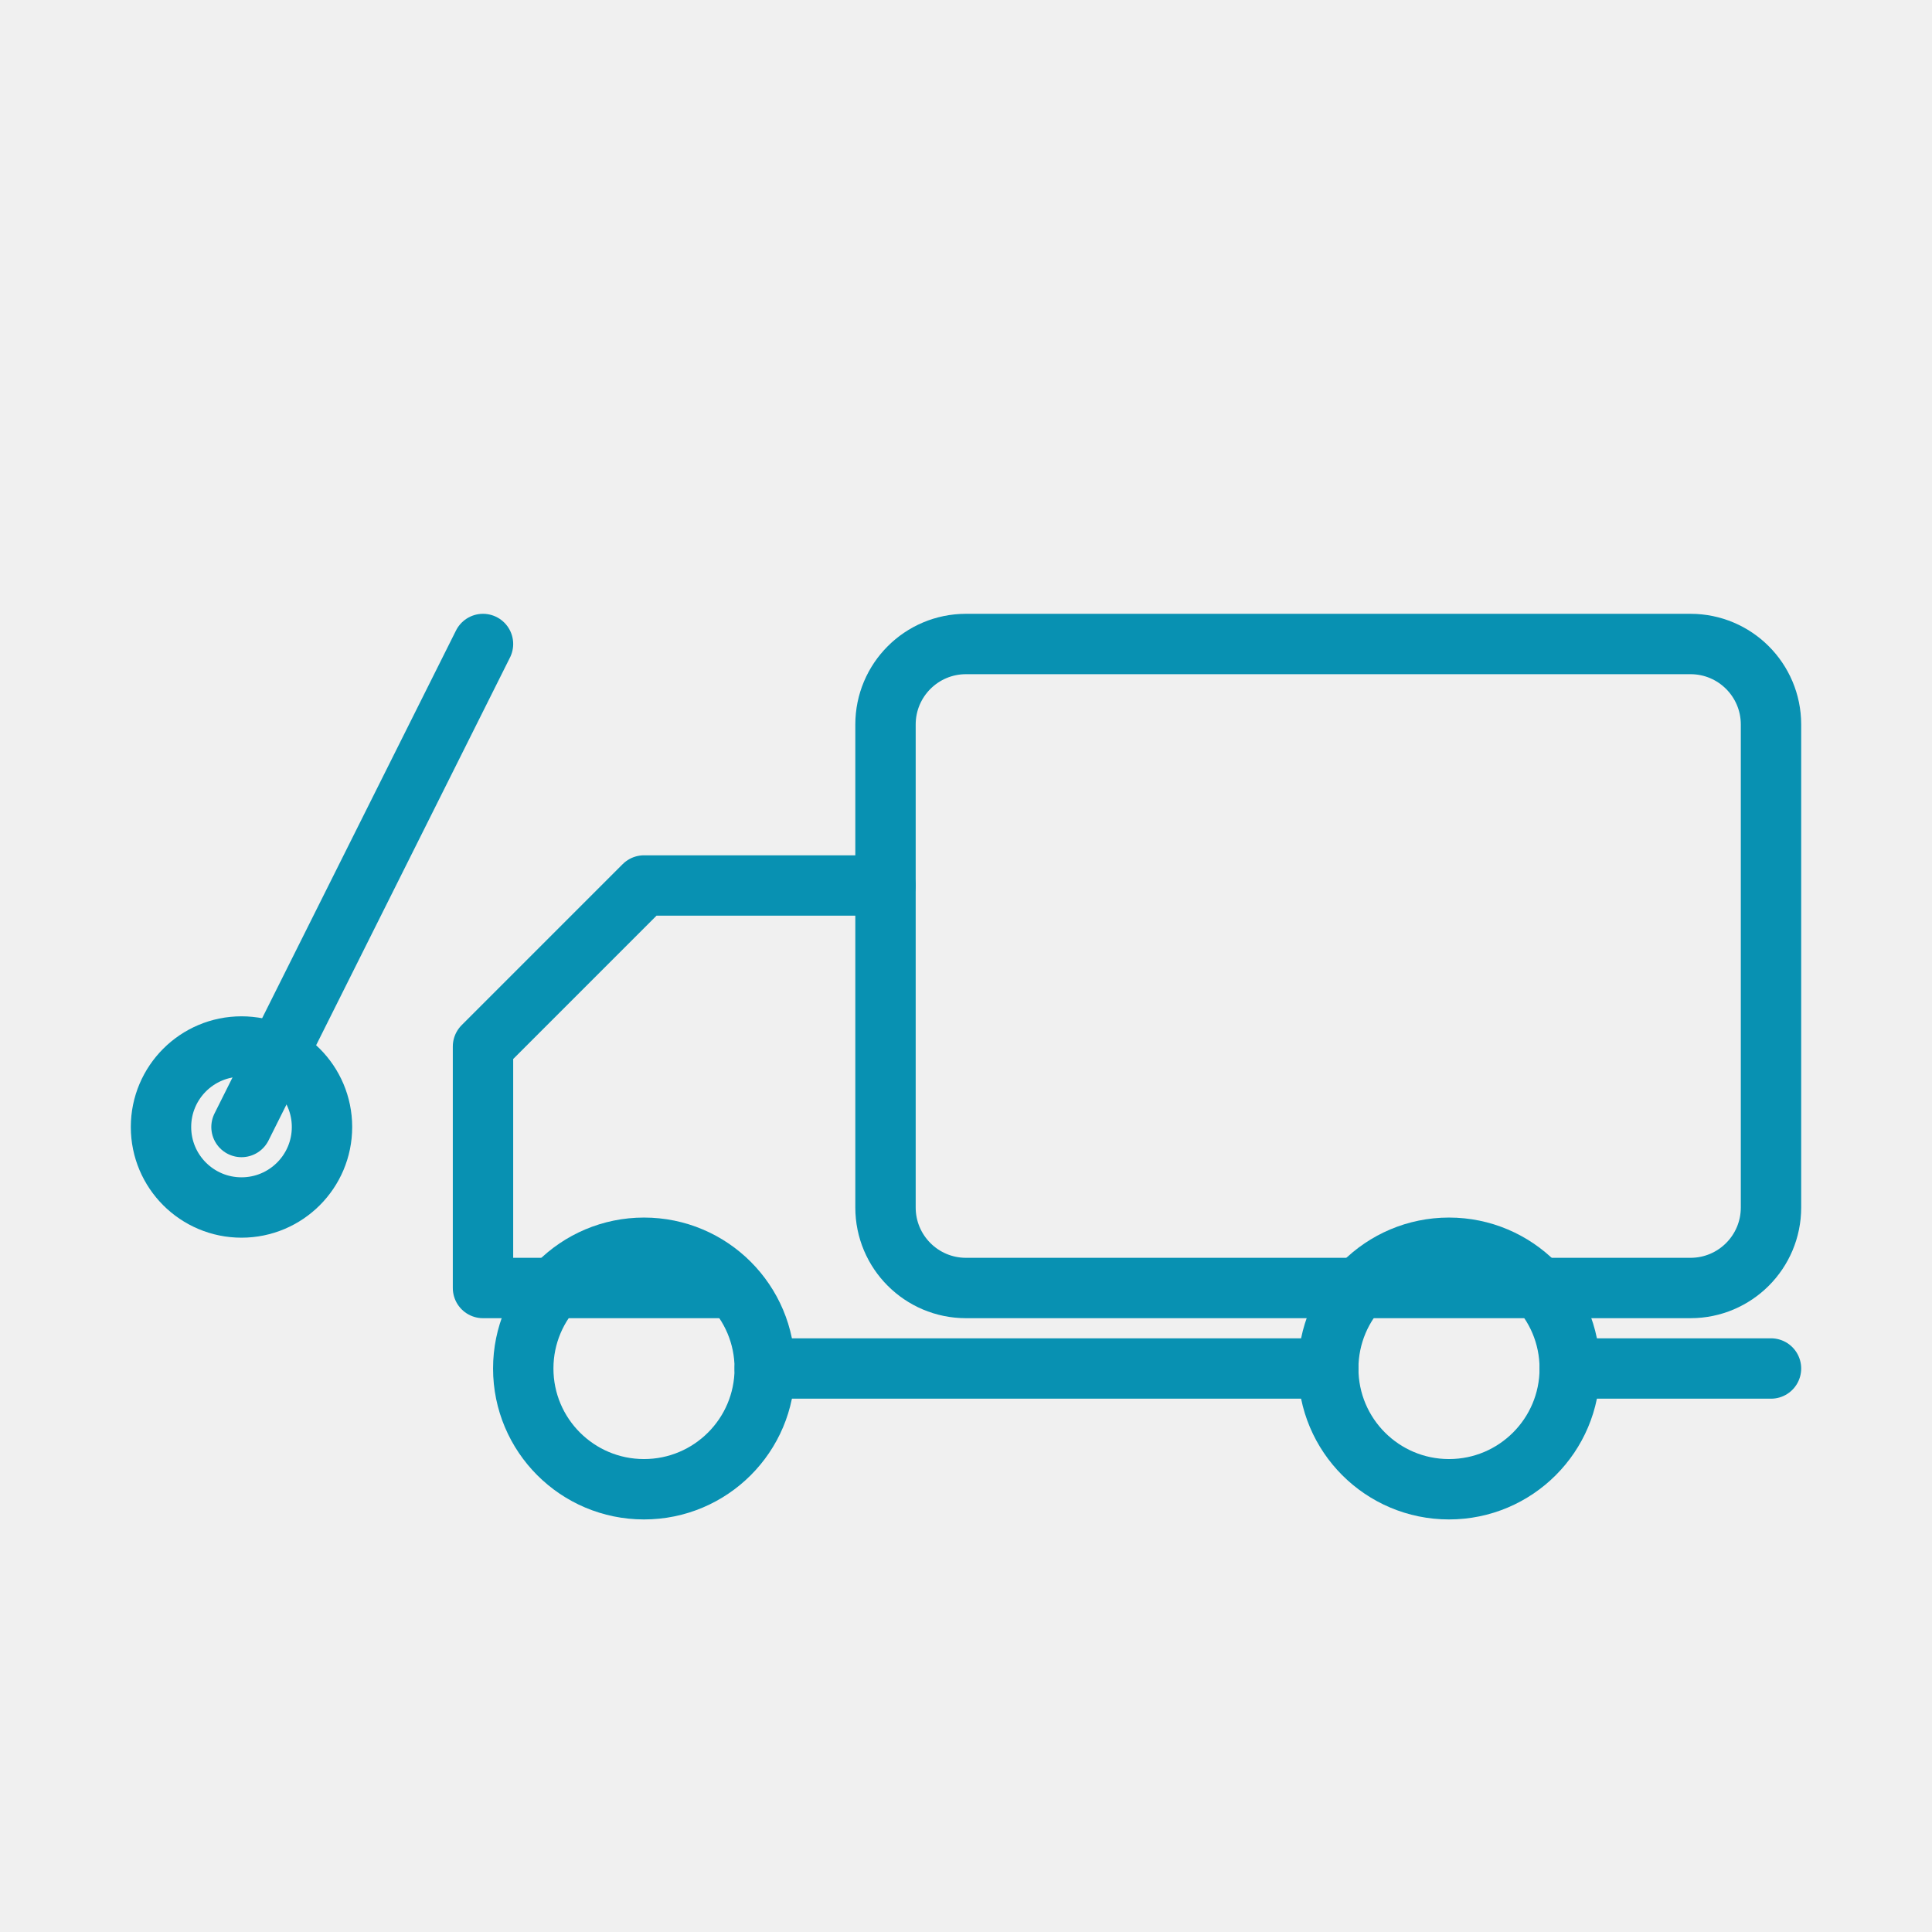
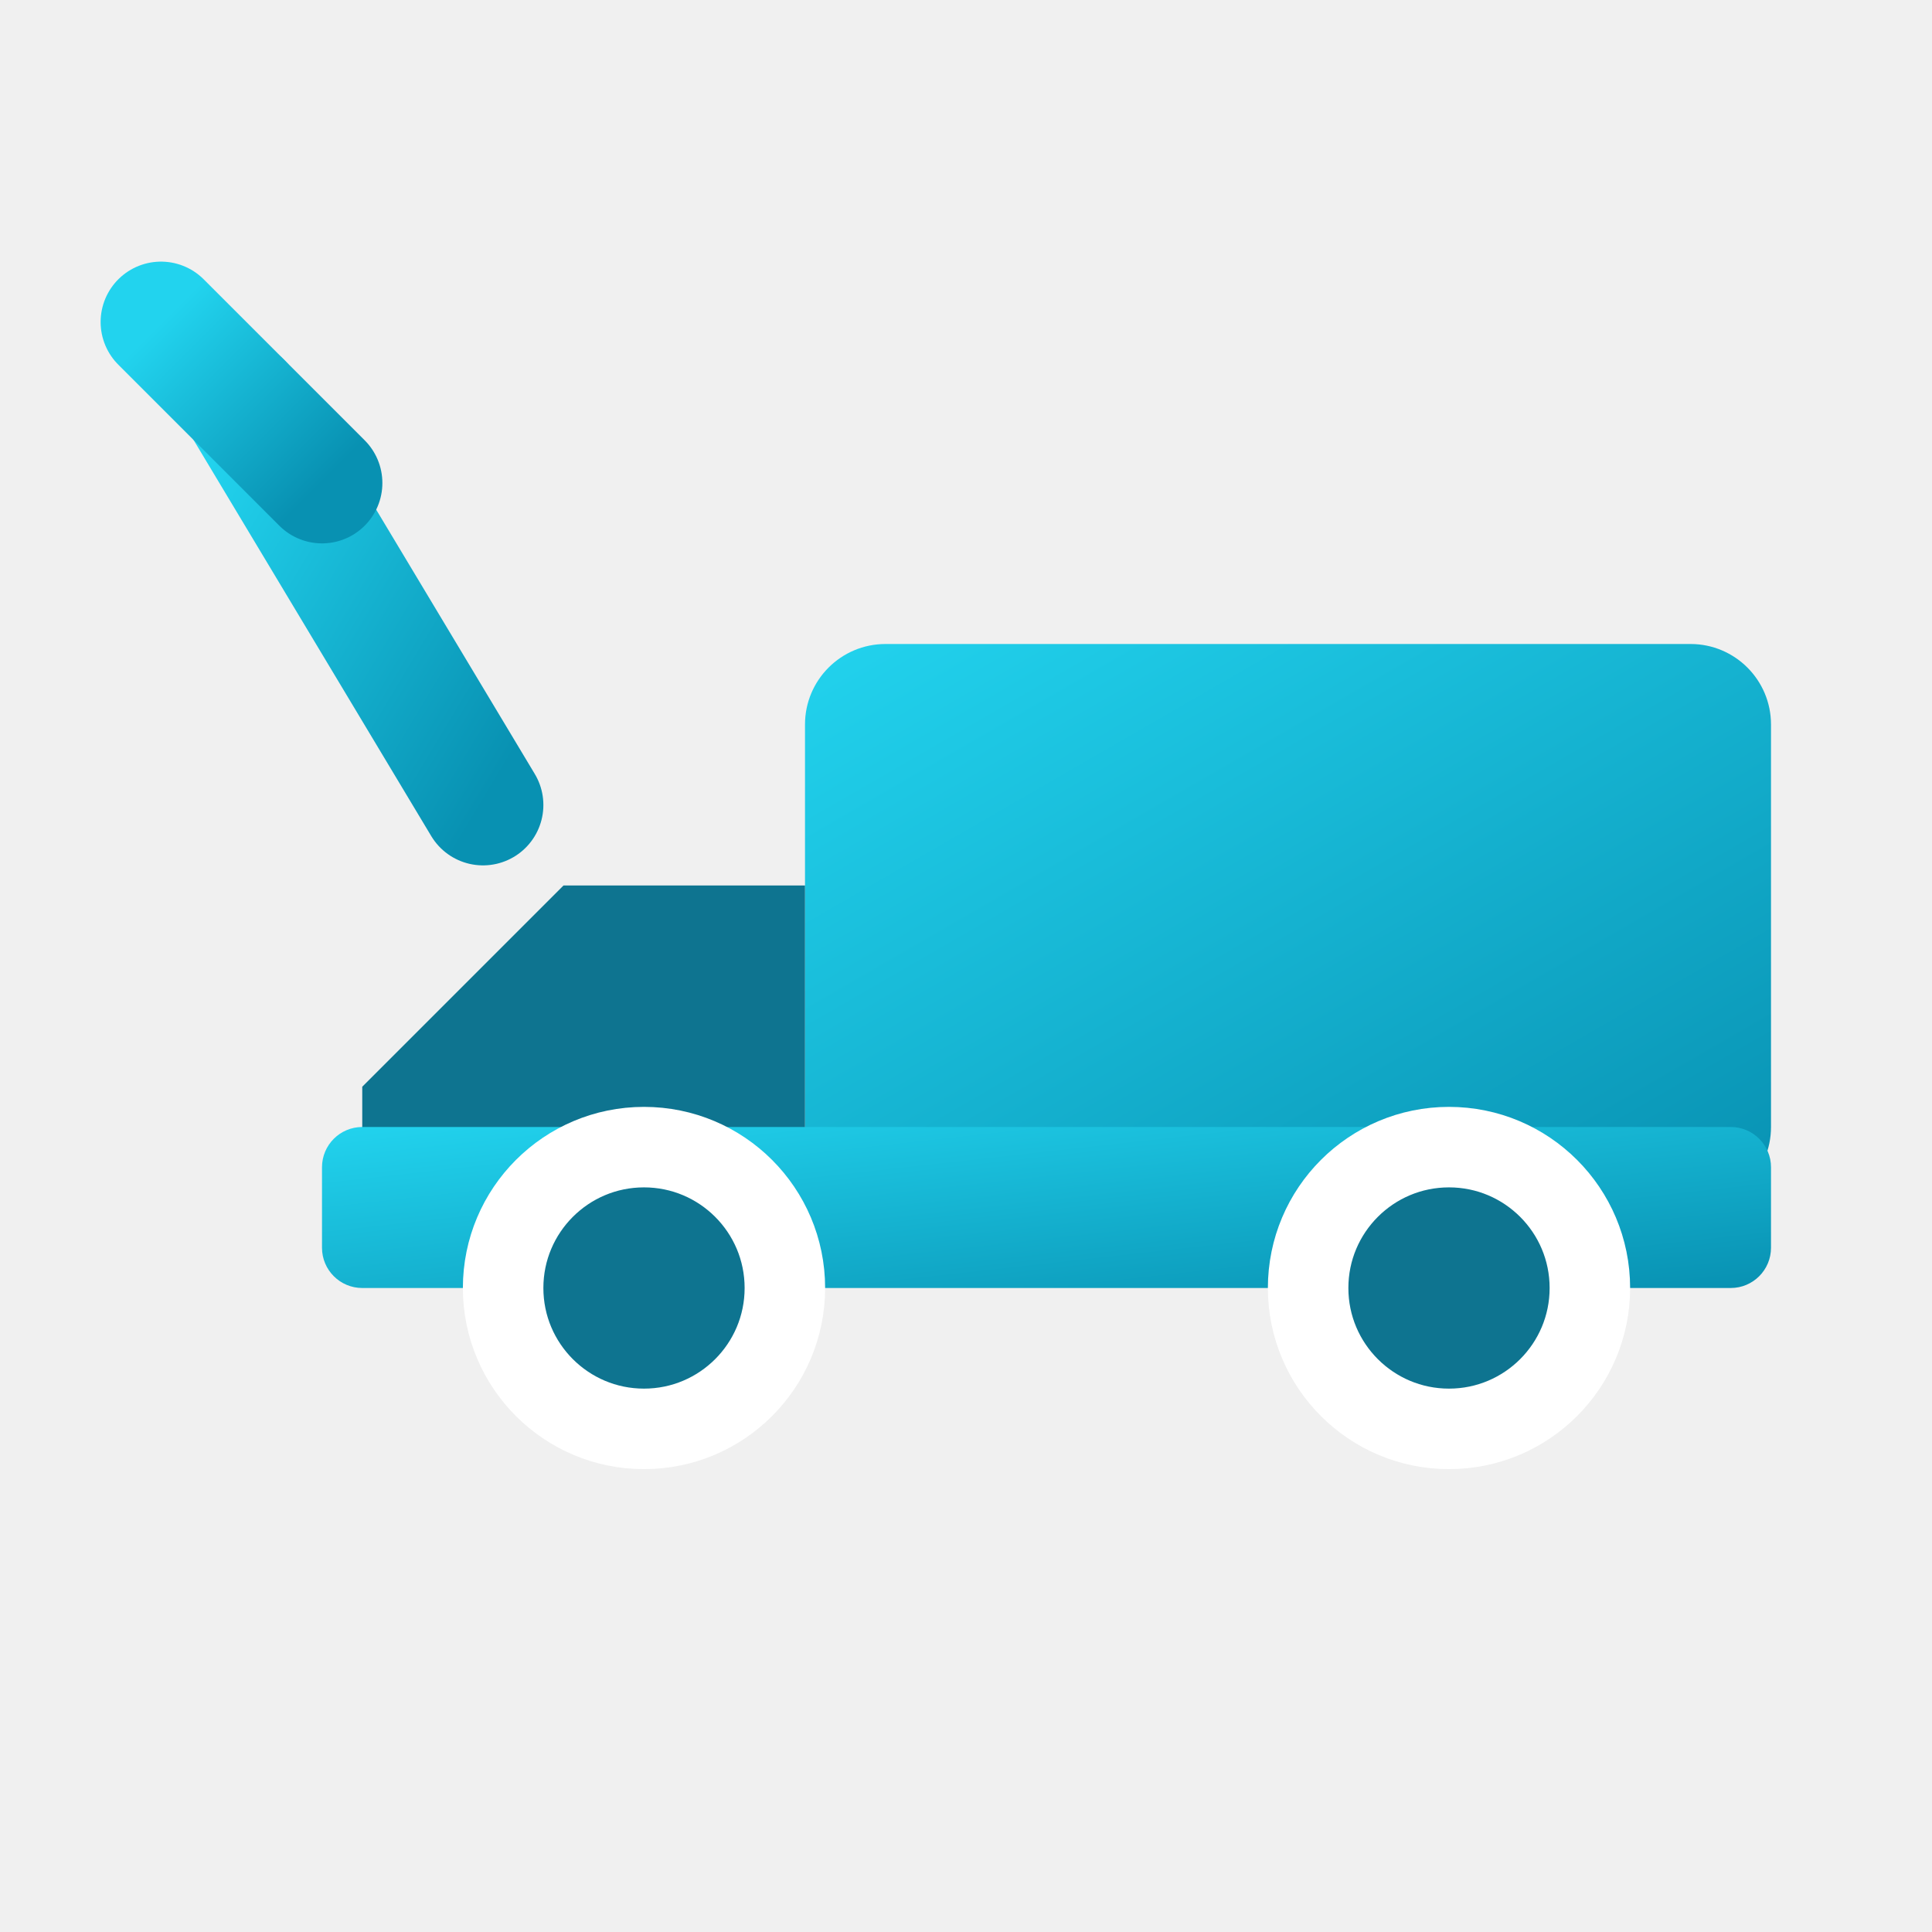
- <svg xmlns="http://www.w3.org/2000/svg" width="48" height="48" viewBox="0 0 48 48" fill="none" stroke="#0891b2" stroke-width="1.5" stroke-linecap="round" stroke-linejoin="round">
-   <rect x="22" y="16" width="22" height="16" rx="2" />
-   <path d="M22 22h-6l-4 4v6h6" />
-   <circle cx="16" cy="34" r="3" />
-   <circle cx="36" cy="34" r="3" />
-   <line x1="19" y1="34" x2="33" y2="34" />
-   <line x1="39" y1="34" x2="44" y2="34" />
-   <path d="M6 28l6-12" />
-   <circle cx="6" cy="28" r="2" />
+ <svg xmlns="http://www.w3.org/2000/svg" width="48" height="48" viewBox="0 0 48 48">
+   <defs>
+     <linearGradient id="g" x1="0%" y1="0%" x2="100%" y2="100%">
+       <stop offset="0%" stop-color="#22d3ee" />
+       <stop offset="100%" stop-color="#0891b2" />
+     </linearGradient>
+   </defs>
+   <rect x="20" y="16" width="24" height="14" rx="2" fill="url(#g)" />
+   <path d="M20 22h-6l-5 5v3h11z" fill="#0e7490" />
+   <rect x="8" y="28" width="36" height="4" rx="1" fill="url(#g)" />
+   <circle cx="16" cy="32" r="3.5" fill="#0e7490" stroke="white" stroke-width="2" />
+   <circle cx="36" cy="32" r="3.5" fill="#0e7490" stroke="white" stroke-width="2" />
+   <path d="M12 20L6 10" stroke="url(#g)" stroke-width="3" stroke-linecap="round" />
+   <path d="M4 8l4 4" stroke="url(#g)" stroke-width="3" stroke-linecap="round" />
</svg>
